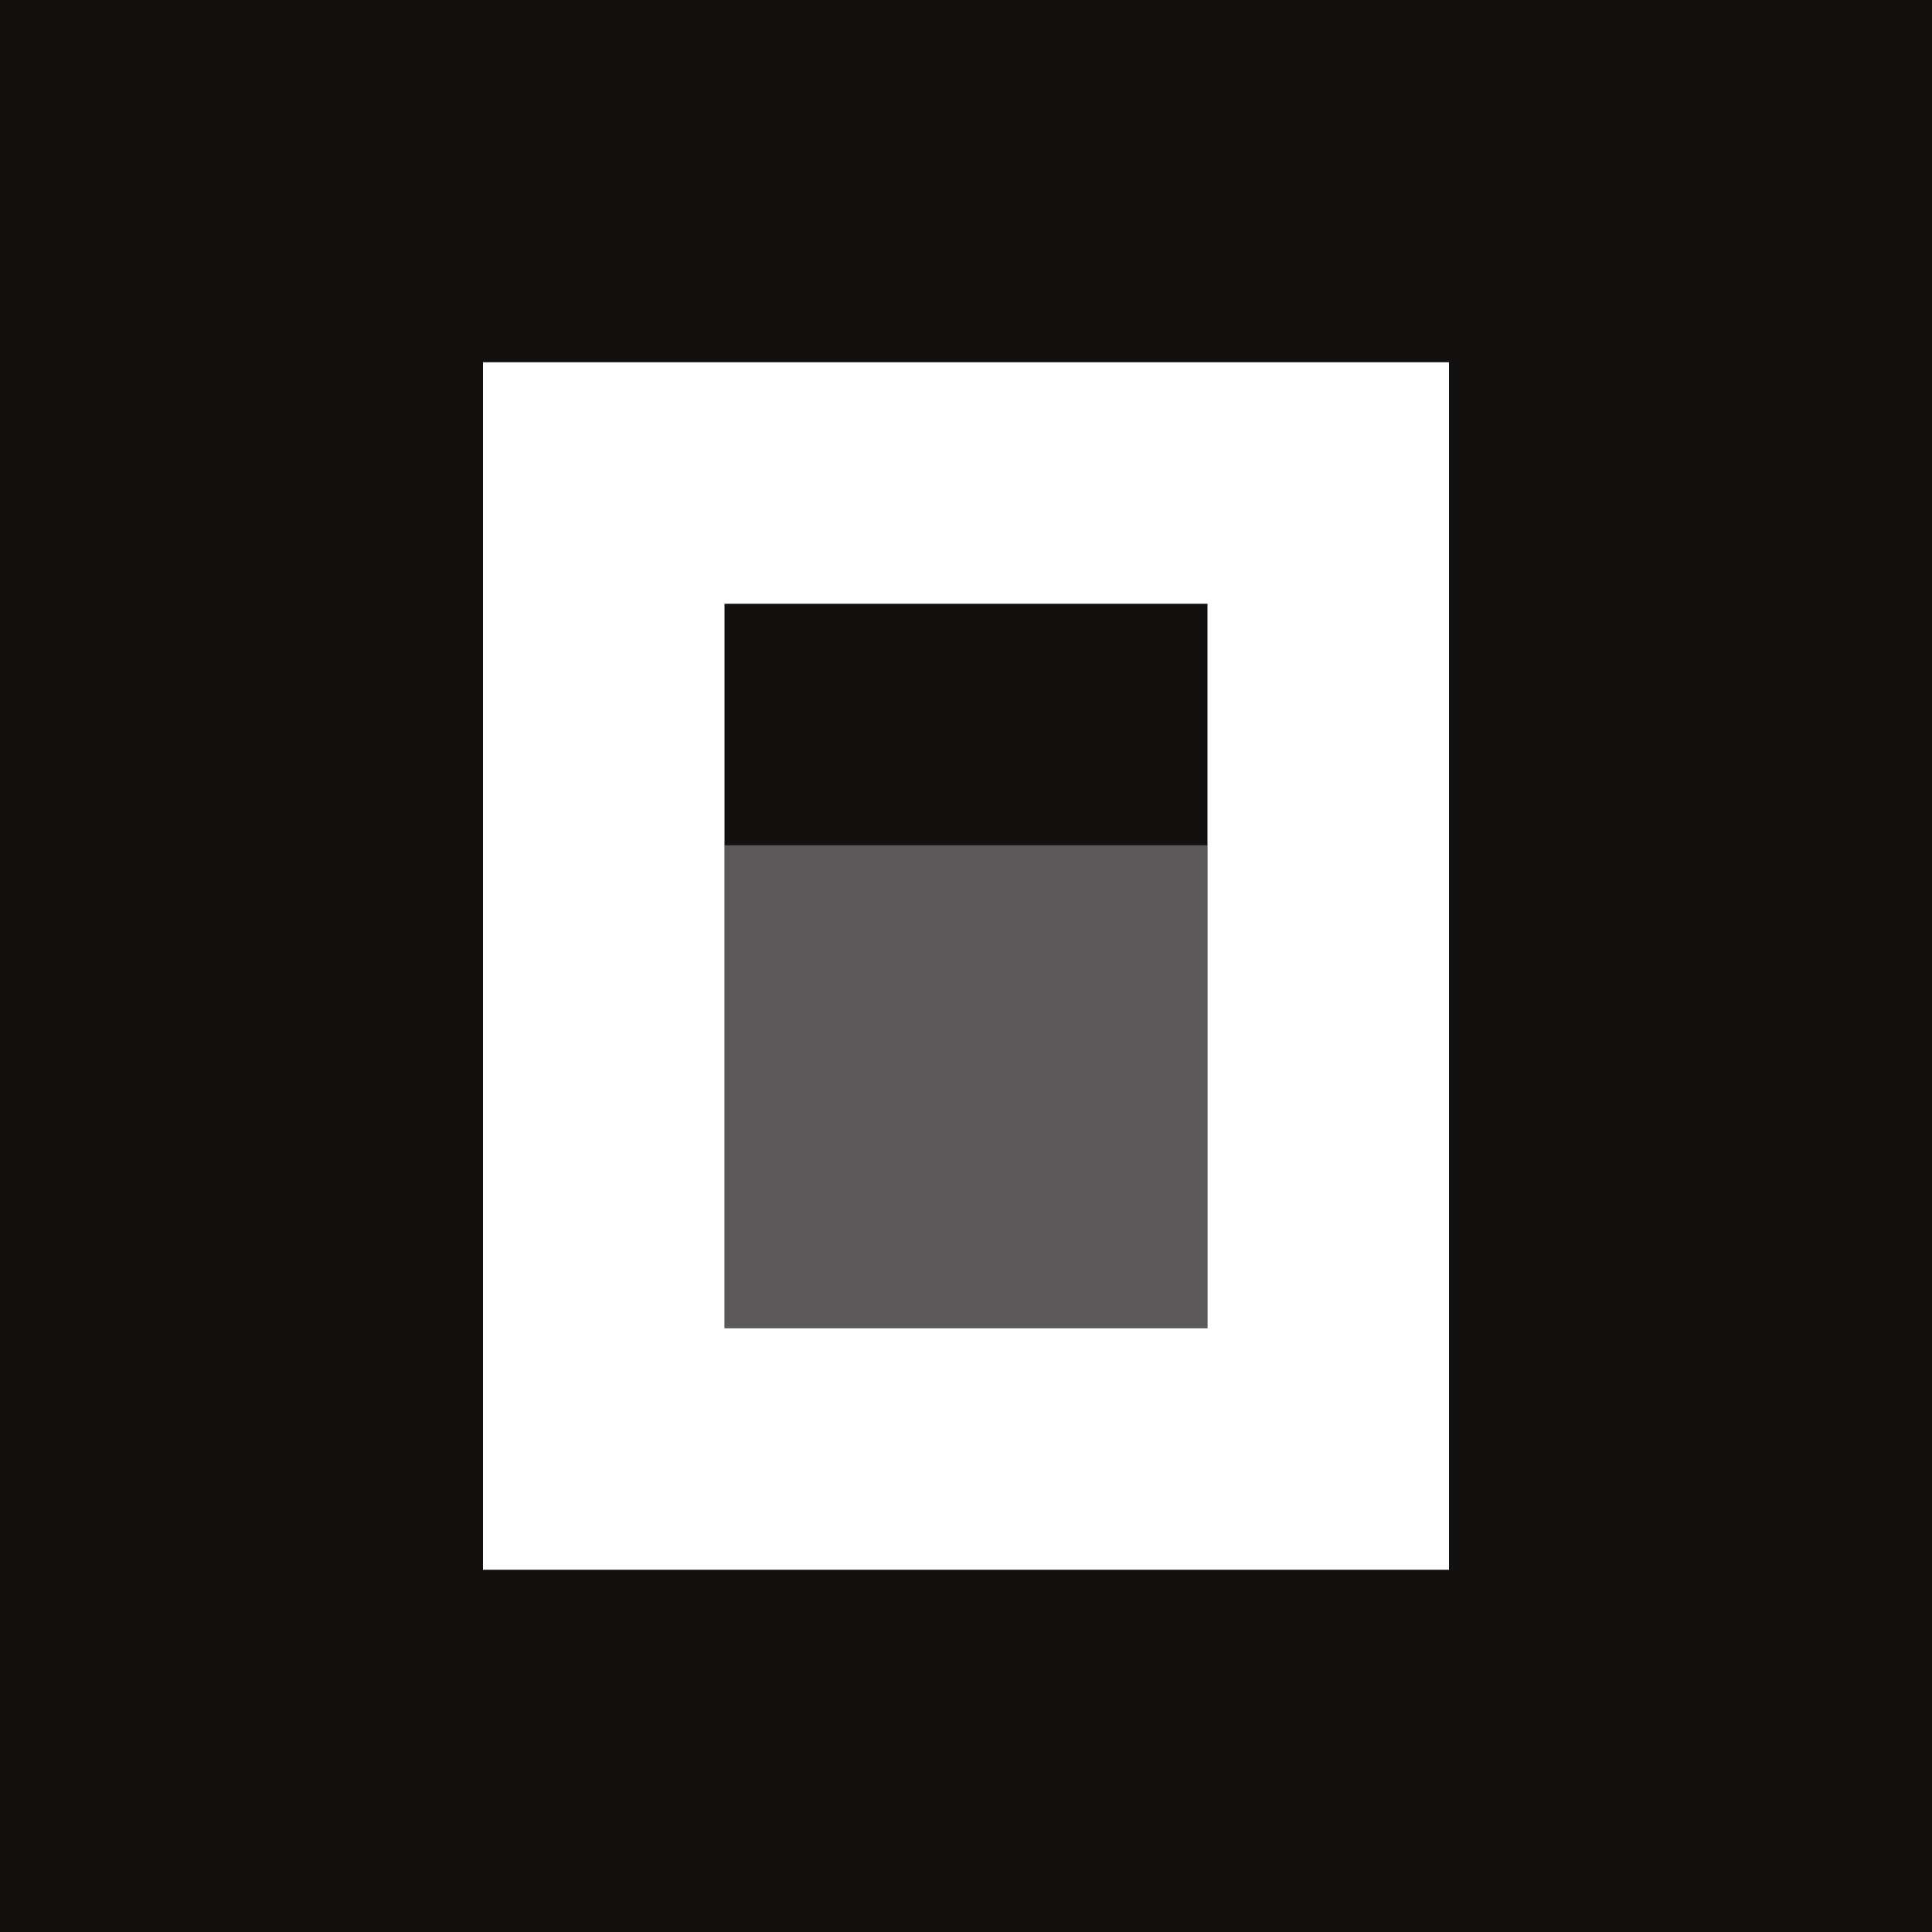
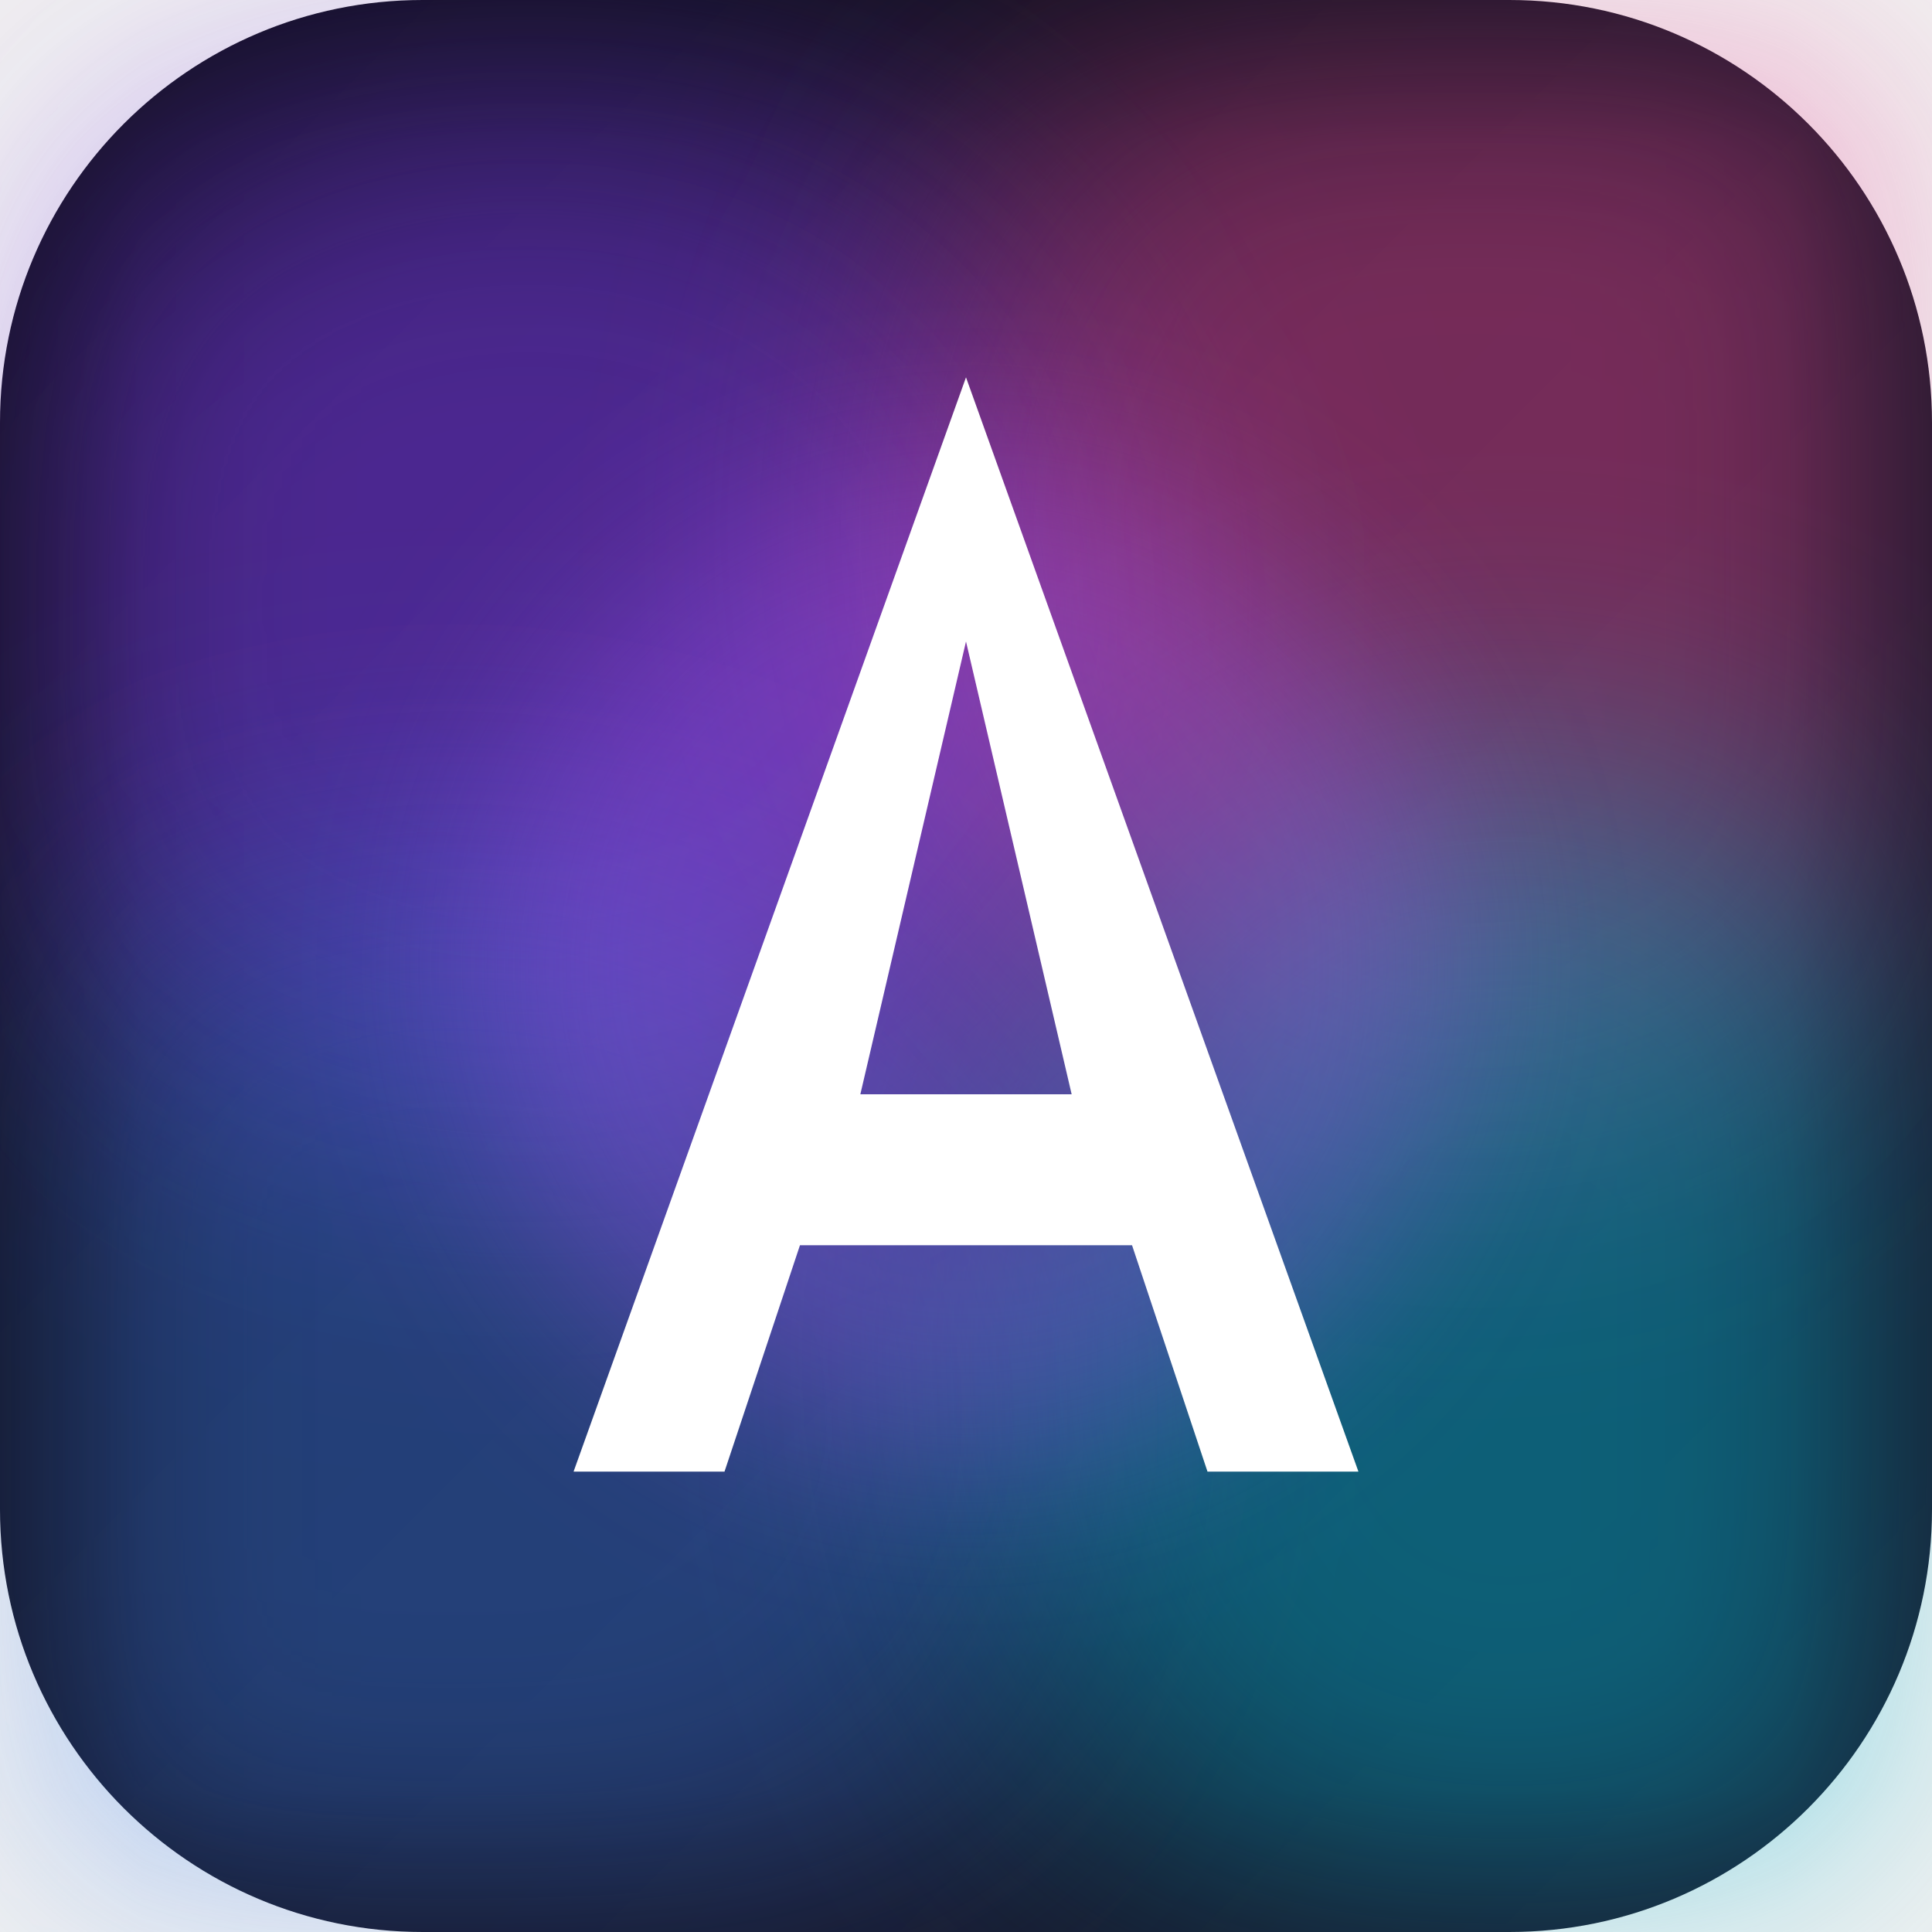
- <svg xmlns="http://www.w3.org/2000/svg" version="1.1" width="512" height="512">
-   <svg width="512" height="512" viewBox="0 0 512 512" fill="none">
-     <rect width="512" height="512" fill="#131010" />
-     <path d="M320 224V352H192V224H320Z" fill="#5A5858" />
-     <path fill-rule="evenodd" clip-rule="evenodd" d="M384 416H128V96H384V416ZM320 160H192V352H320V160Z" fill="white" />
-   </svg>
-   <style>@media (prefers-color-scheme: light) { :root { filter: none; } }
- @media (prefers-color-scheme: dark) { :root { filter: none; } }
- </style>
+ <svg xmlns="http://www.w3.org/2000/svg" width="512" height="512" viewBox="0 0 512 512" fill="none">
+   <defs>
+     <linearGradient id="bgGradient" x1="0%" y1="0%" x2="100%" y2="100%">
+       <stop offset="0%" style="stop-color:#0d0d1a" />
+       <stop offset="100%" style="stop-color:#1a1a2e" />
+     </linearGradient>
+     <filter id="softBlur" x="-100%" y="-100%" width="300%" height="300%">
+       <feGaussianBlur stdDeviation="40" result="blur" />
+     </filter>
+     <filter id="medBlur" x="-100%" y="-100%" width="300%" height="300%">
+       <feGaussianBlur stdDeviation="25" result="blur" />
+     </filter>
+   </defs>
+   <rect width="512" height="512" rx="112" fill="url(#bgGradient)" />
+   <ellipse cx="140" cy="160" rx="160" ry="140" fill="#7c3aed" opacity="0.55" filter="url(#softBlur)" />
+   <ellipse cx="390" cy="140" rx="150" ry="160" fill="#ec4899" opacity="0.45" filter="url(#softBlur)" />
+   <ellipse cx="120" cy="375" rx="170" ry="150" fill="#3b82f6" opacity="0.4" filter="url(#softBlur)" />
+   <ellipse cx="400" cy="360" rx="140" ry="160" fill="#06b6d4" opacity="0.45" filter="url(#softBlur)" />
+   <ellipse cx="256" cy="256" rx="130" ry="130" fill="#a855f7" opacity="0.35" filter="url(#medBlur)" />
+   <path d="M256 100 L360 390 L320 390 L300 330 L212 330 L192 390 L152 390 L256 100 Z M256 170 L228 290 L284 290 L256 170 Z" fill="white" fill-rule="evenodd" />
</svg>
